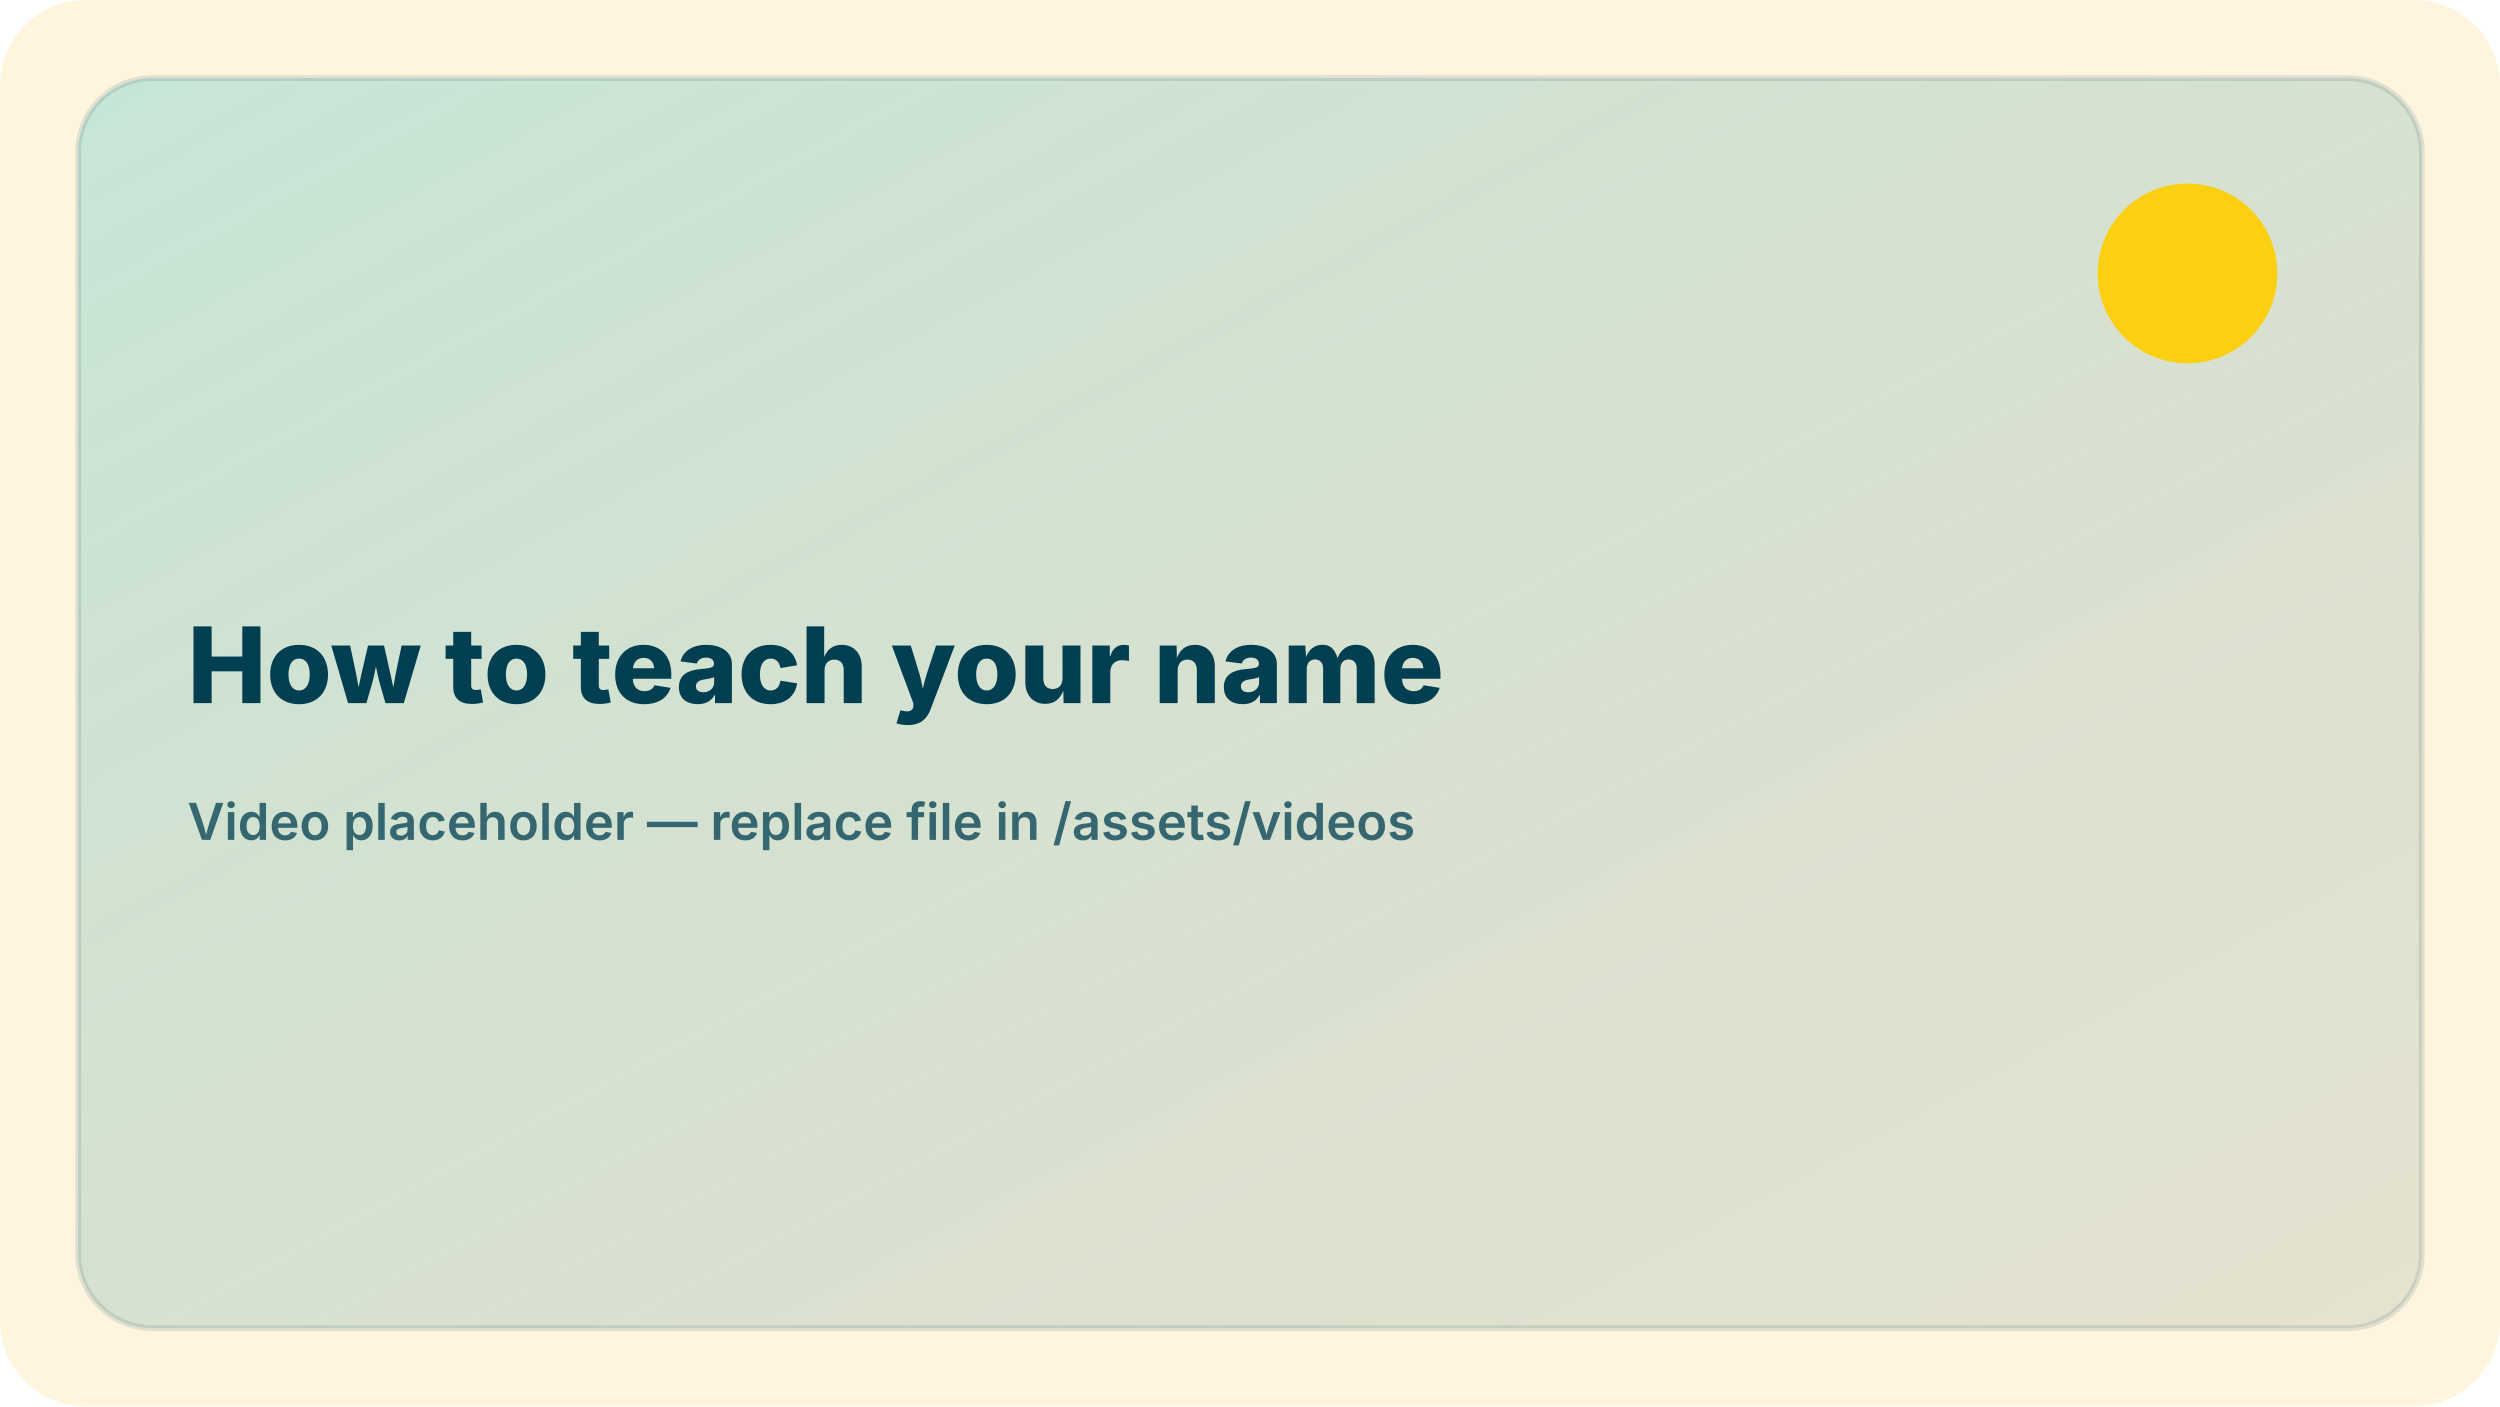
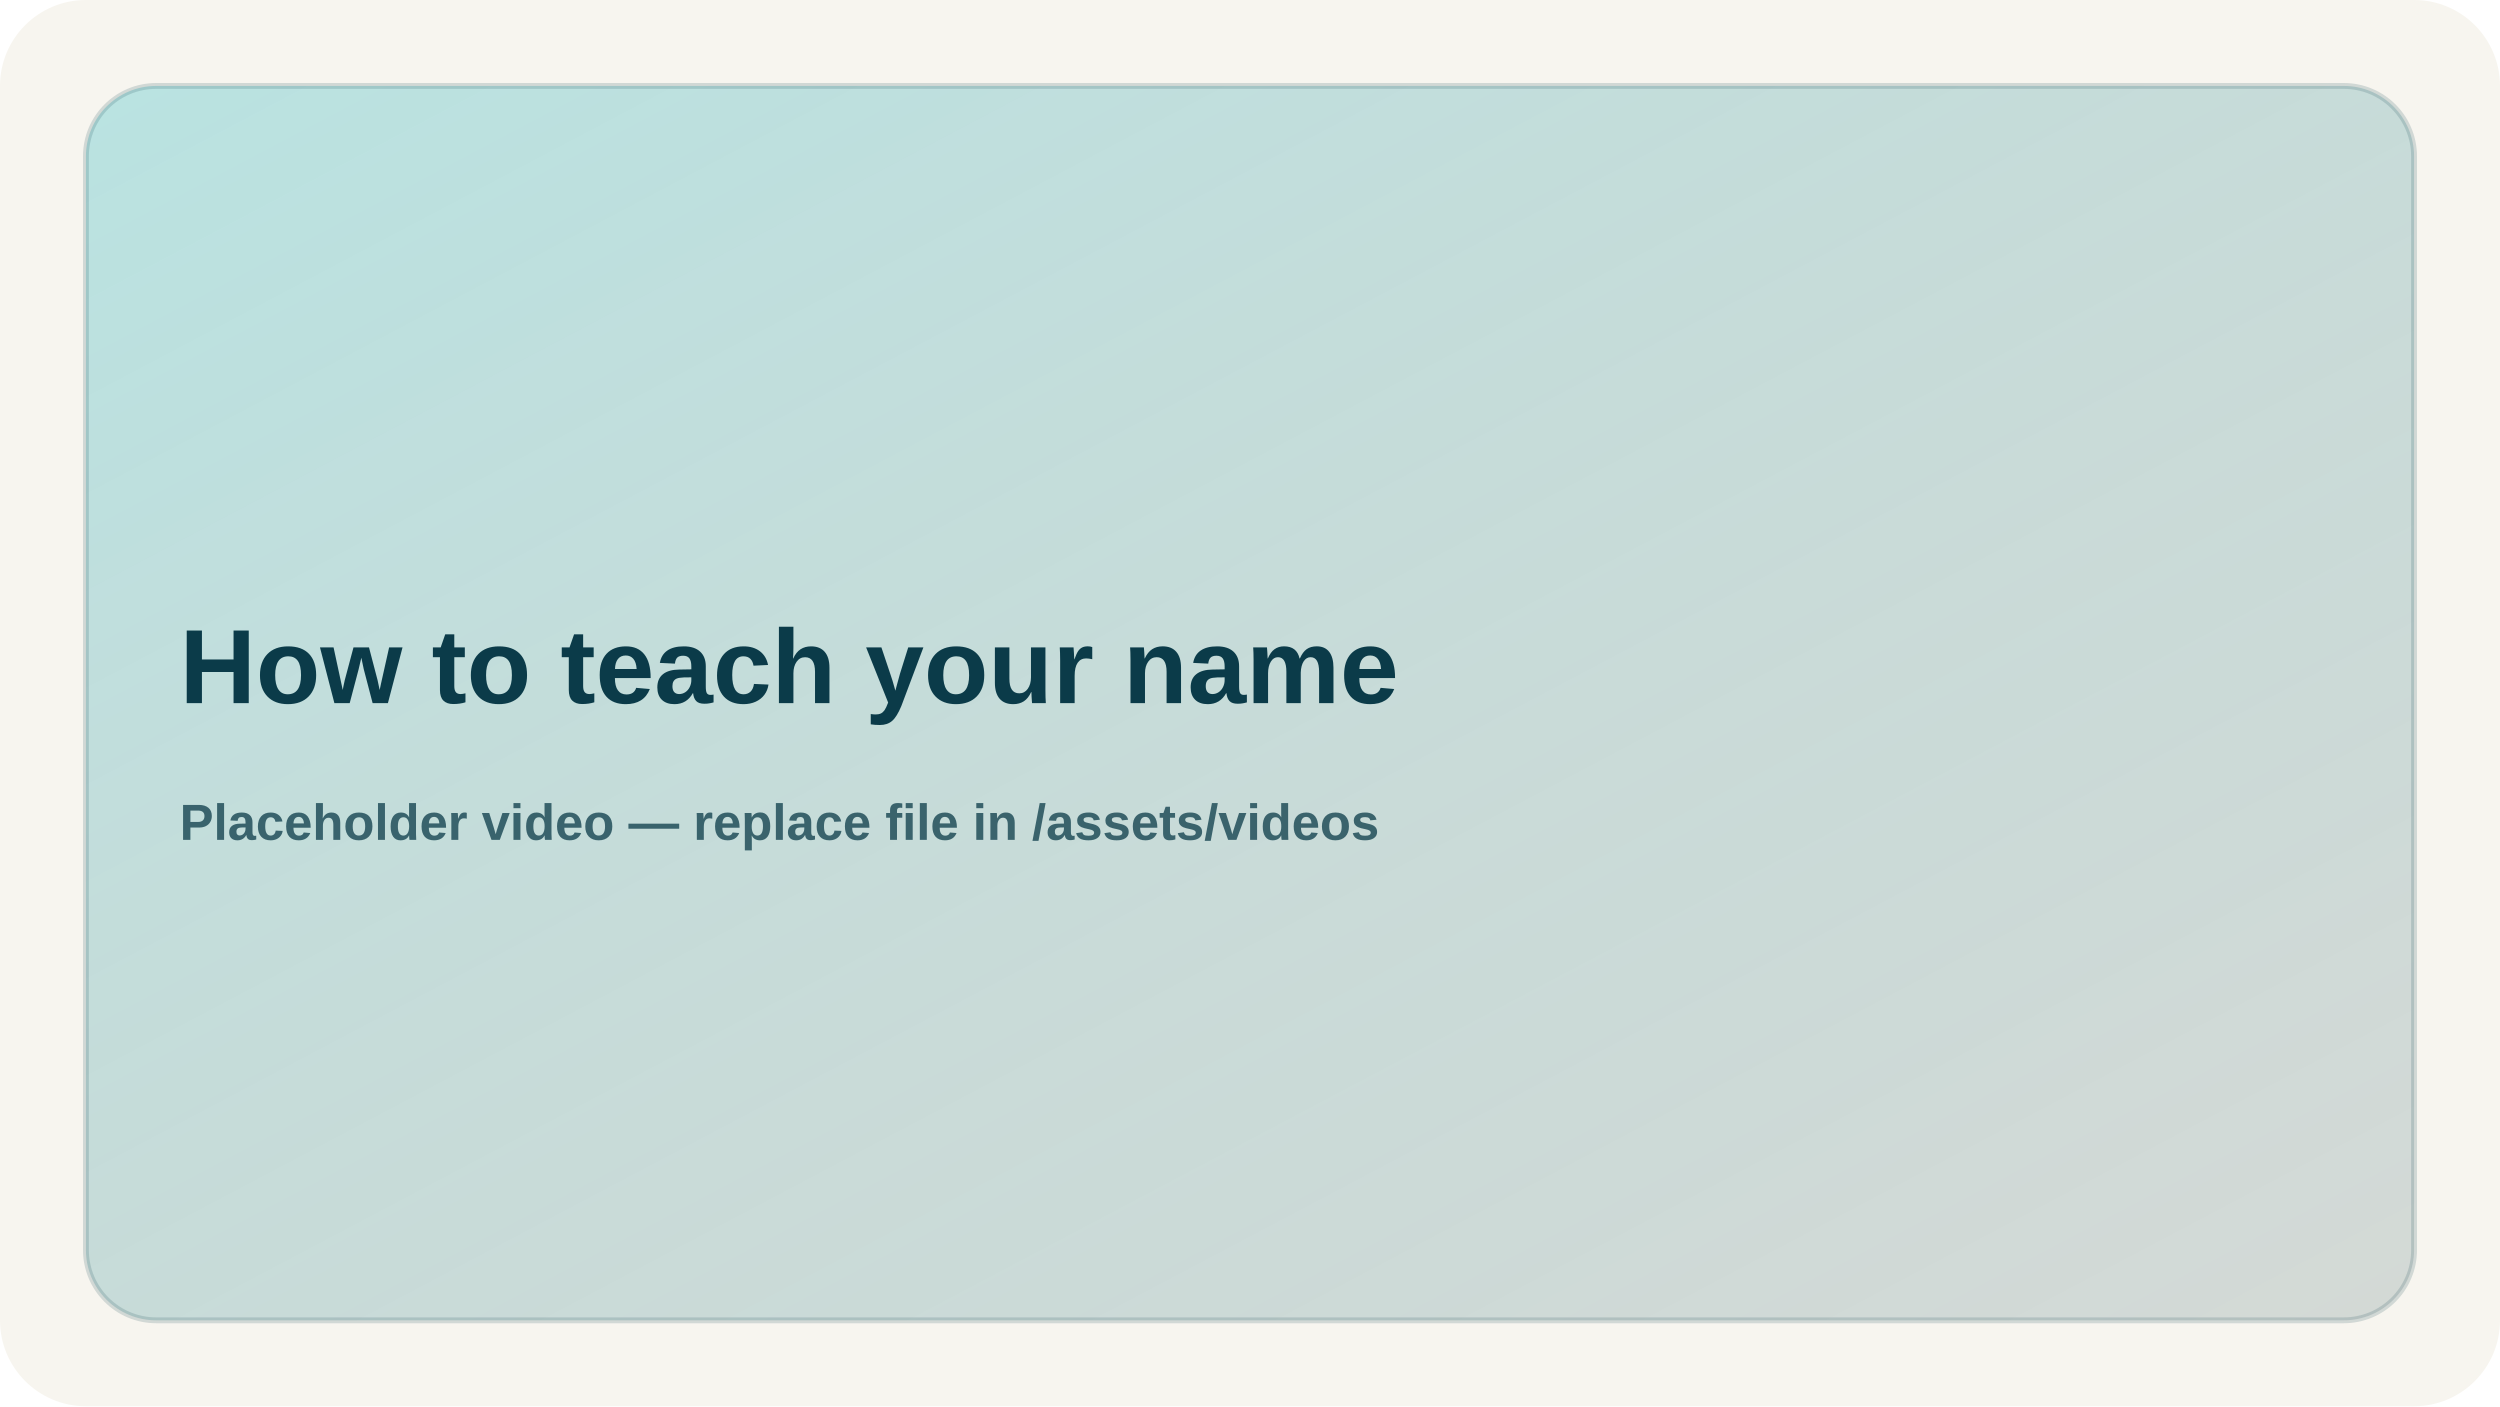
<svg xmlns="http://www.w3.org/2000/svg" width="1280" height="720" viewBox="0 0 1280 720">
  <defs>
    <linearGradient id="g" x1="0" y1="0" x2="1" y2="1">
-       <stop offset="0" stop-color="#00b0b9" stop-opacity="0.22" />
-       <stop offset="1" stop-color="#003e51" stop-opacity="0.10" />
+       <stop offset="0" stop-color="#00aeb7" stop-opacity="0.25" />
+       <stop offset="1" stop-color="#0b3b49" stop-opacity="0.15" />
    </linearGradient>
  </defs>
-   <rect width="1280" height="720" rx="44" fill="#fff5de" />
-   <rect x="40" y="40" width="1200" height="640" rx="38" fill="url(#g)" stroke="rgba(0,62,81,0.12)" stroke-width="3" />
-   <circle cx="1120" cy="140" r="46" fill="#ffcd00" opacity="0.92" />
-   <text x="96" y="360" font-family="Inter, Arial, sans-serif" font-size="54" font-weight="800" fill="#003e51">How to teach your name</text>
-   <text x="96" y="430" font-family="Inter, Arial, sans-serif" font-size="26" font-weight="600" fill="rgba(0,62,81,0.75)">Video placeholder — replace file in /assets/videos</text>
+   <rect width="1280" height="720" rx="44" fill="#f7f5ef" />
+   <rect x="44" y="44" width="1192" height="632" rx="36" fill="url(#g)" stroke="rgba(11,59,73,0.16)" stroke-width="3" />
+   <text x="92" y="360" font-family="Arial, sans-serif" font-size="54" font-weight="800" fill="#0b3b49">How to teach your name</text>
+   <text x="92" y="430" font-family="Arial, sans-serif" font-size="26" font-weight="600" fill="rgba(11,59,73,0.75)">Placeholder video — replace file in /assets/videos</text>
</svg>
